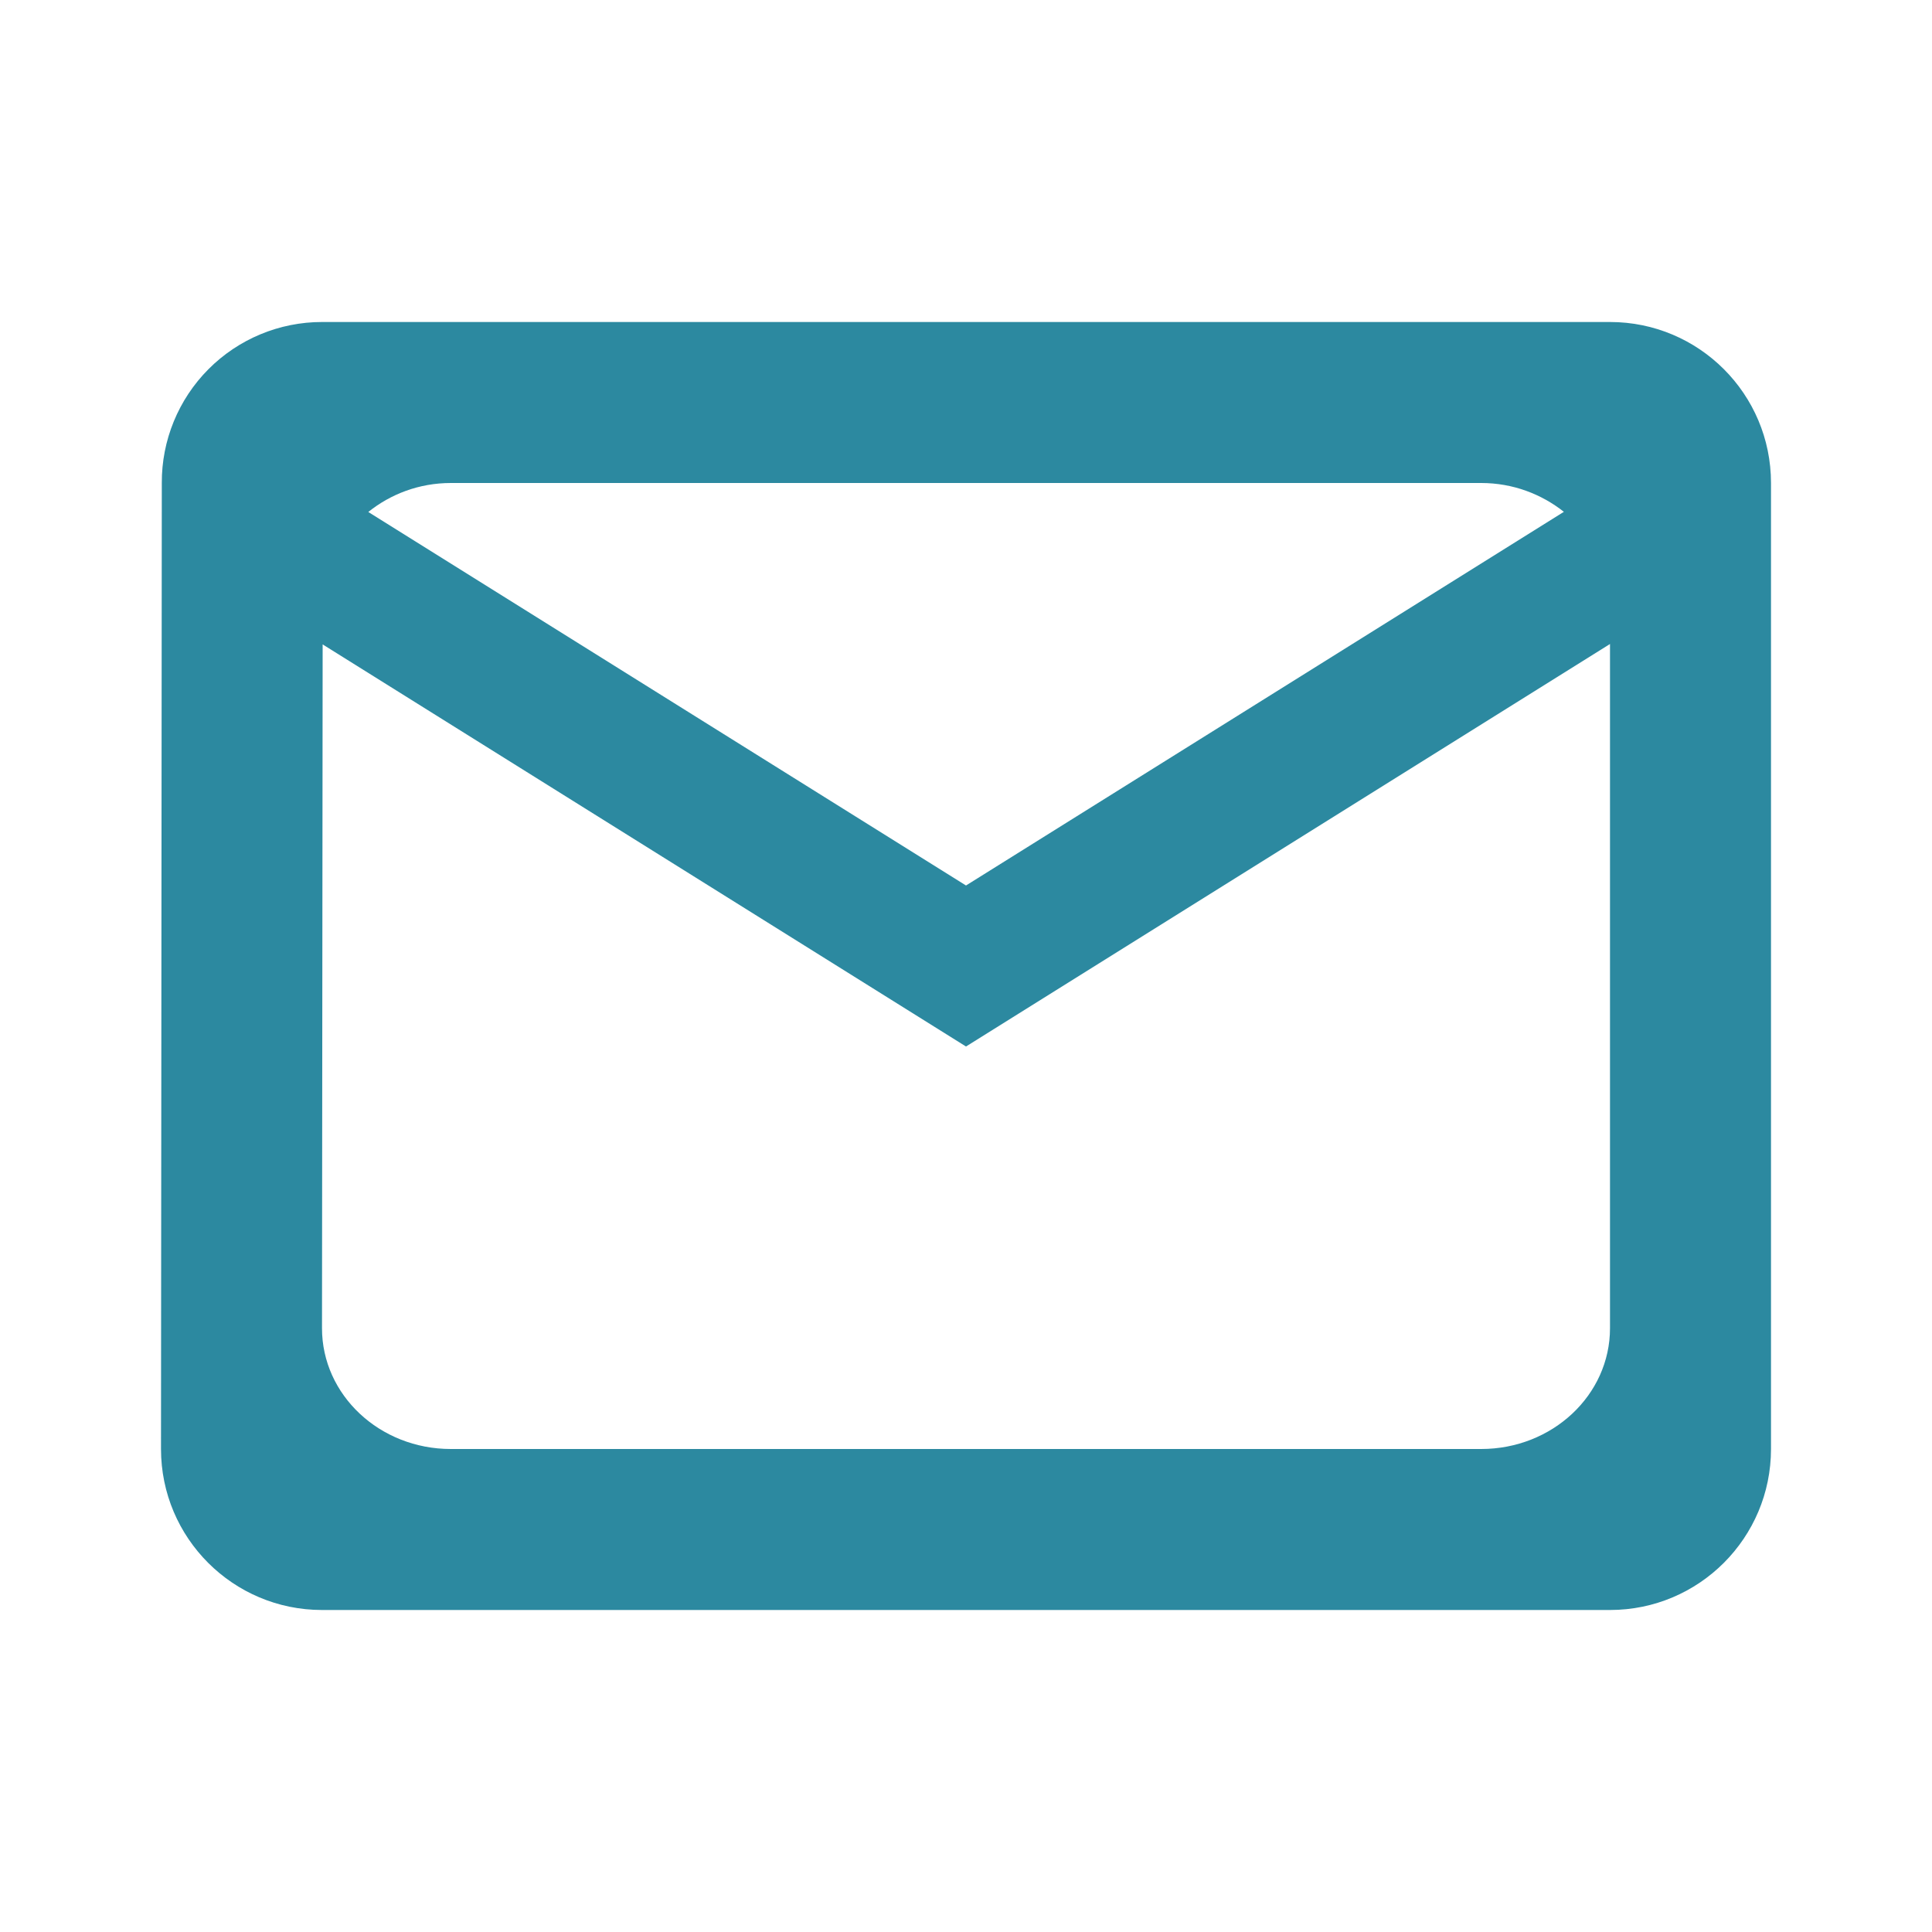
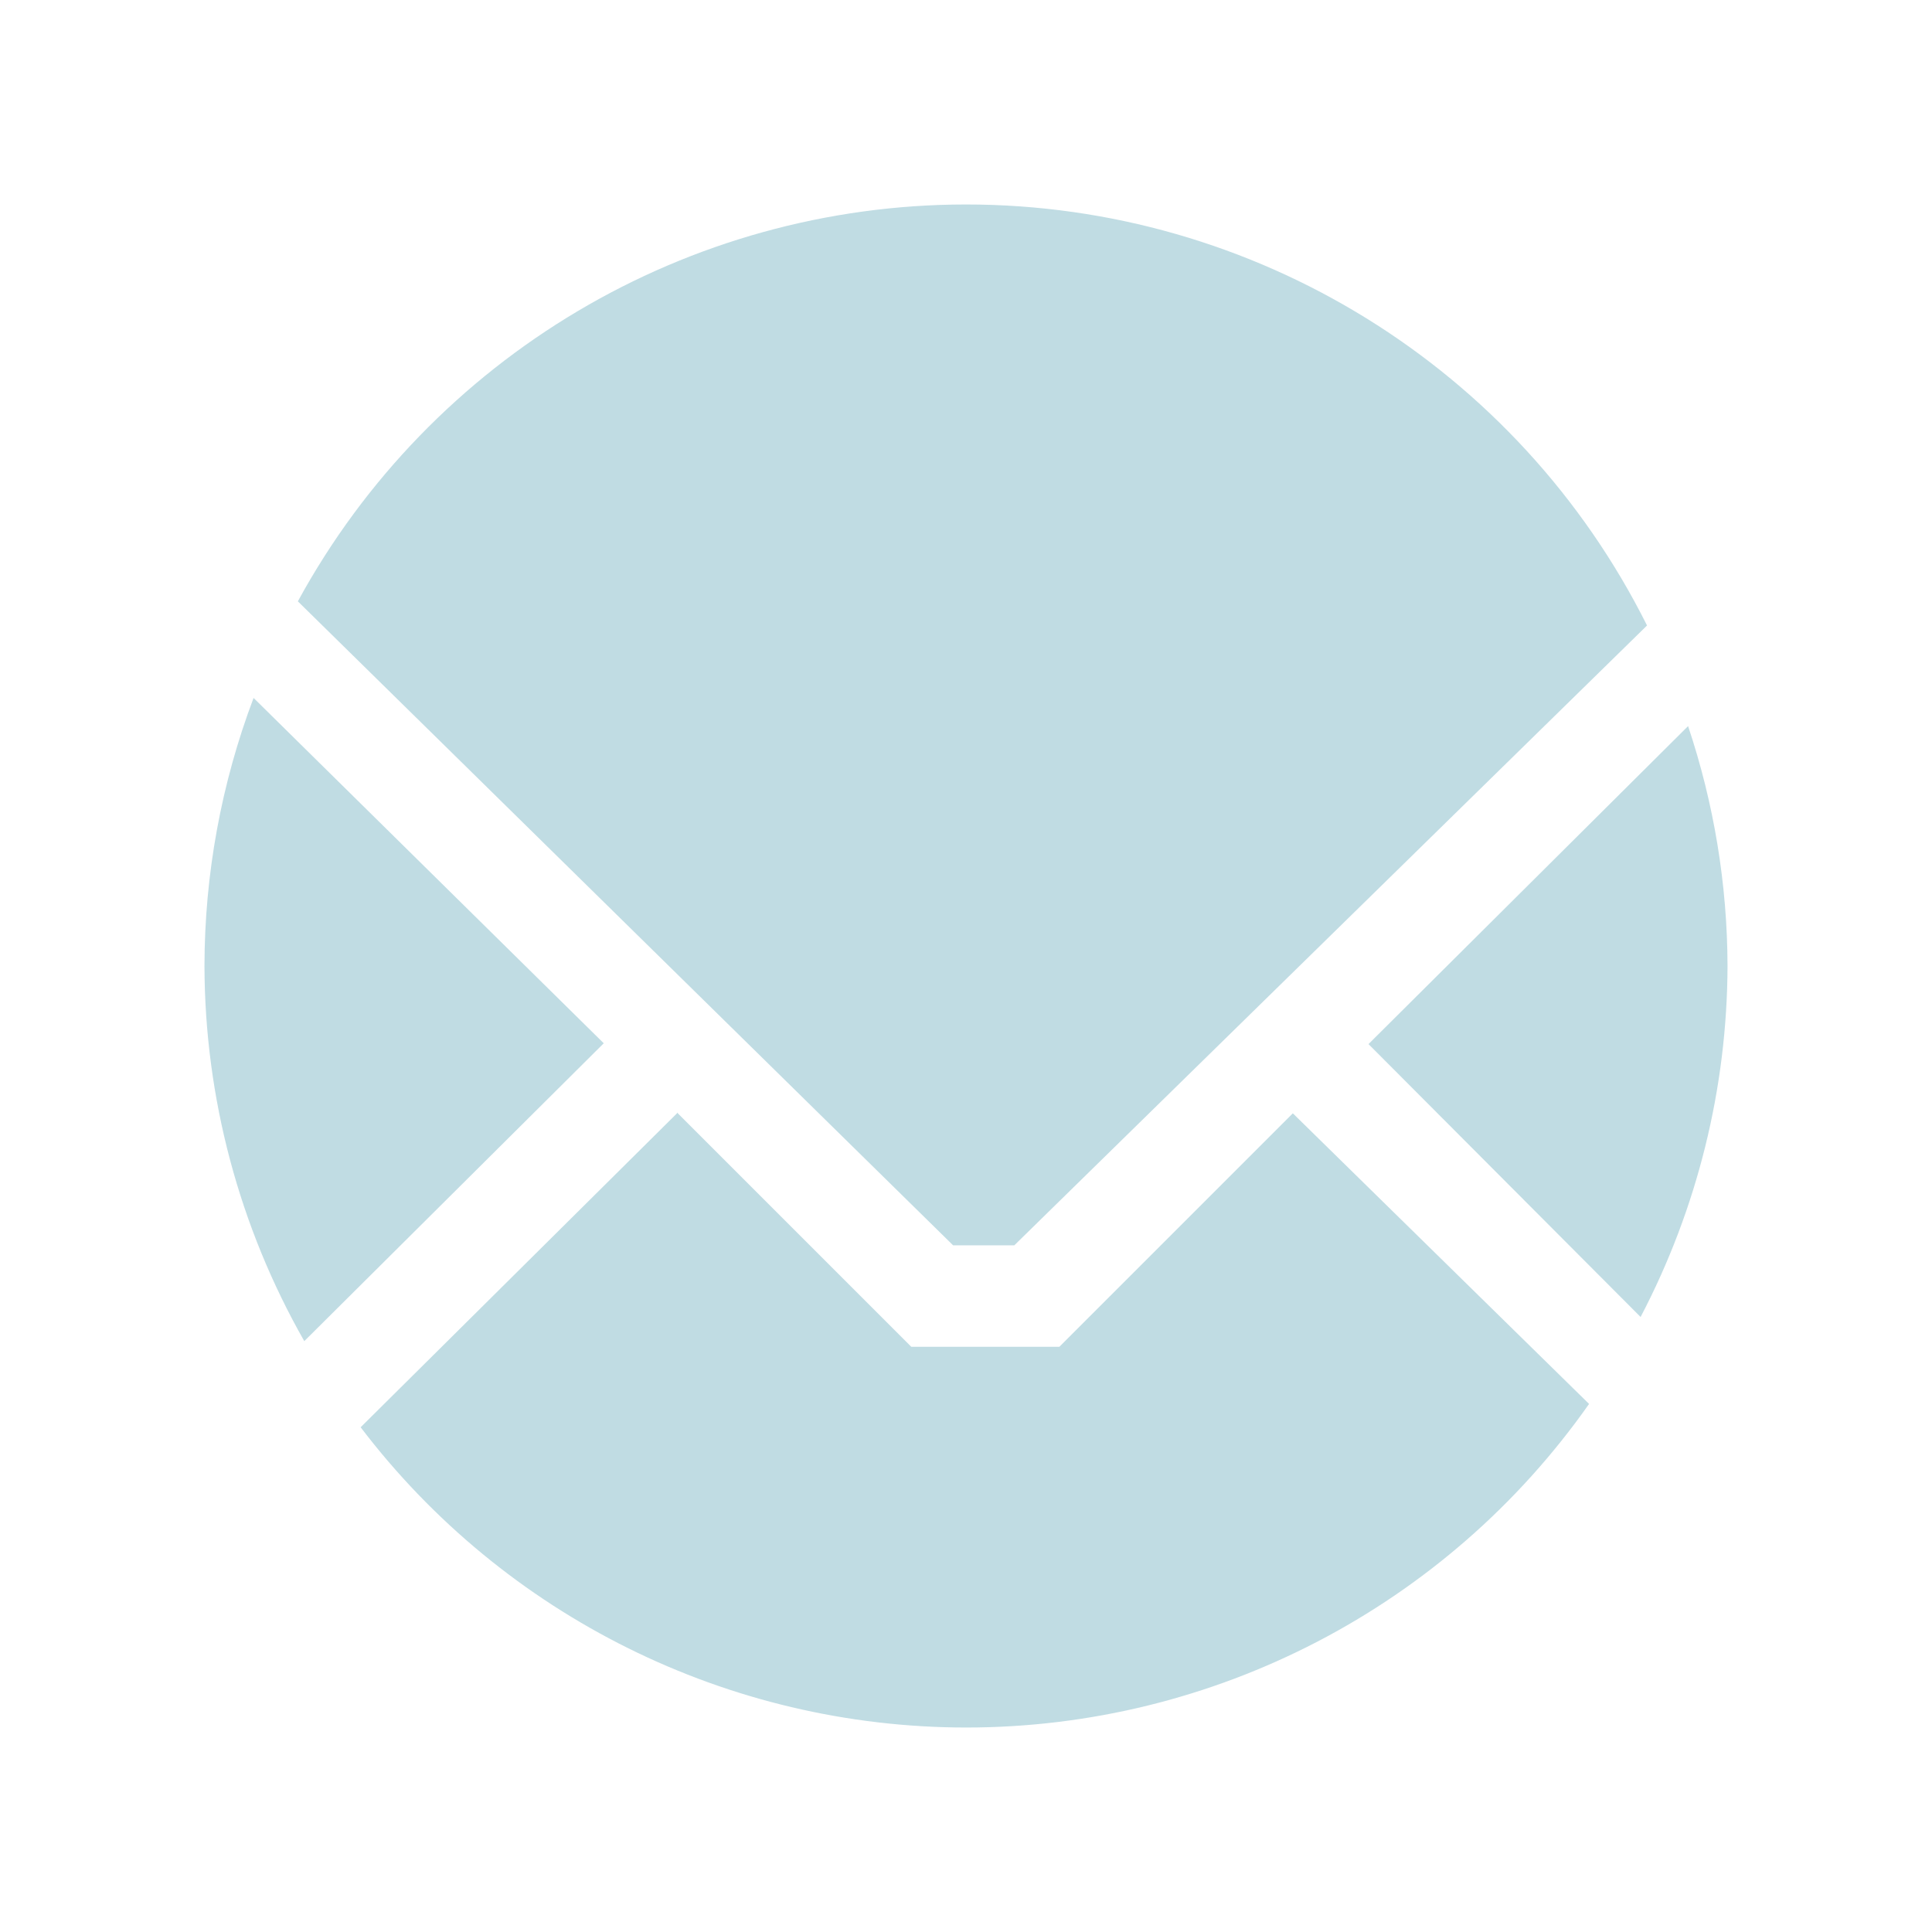
<svg xmlns="http://www.w3.org/2000/svg" width="24" height="24">
-   <path fill="#2c89a0" d="M4 4a1.99 1.99 0 0 0-1.99 2L2 18a2 2 0 0 0 2 2h16a2 2 0 0 0 2-2V6a2 2 0 0 0-2-2H4m1.6 2h12.8c.394 0 .749.138 1.027.358L12 11 4.575 6.36c.277-.222.631-.36 1.026-.36M20 8v8.5c0 .829-.716 1.5-1.6 1.5H5.6c-.883 0-1.6-.671-1.6-1.5l.008-8.495L12 13l8-5" />
+   <path d="M12 2.54a9.46 9.46 0 0 0-8.3 4.93l8.14 8h.76l7.86-7.7A9.46 9.46 0 0 0 12 2.54zM3.15 8.67A9.46 9.46 0 0 0 2.54 12a9.46 9.46 0 0 0 1.24 4.66l3.72-3.7zm17.82.35L17 12.97l3.38 3.39A9.46 9.46 0 0 0 21.46 12a9.46 9.46 0 0 0-.49-2.98zm-12.55 4.8l-3.94 3.91A9.46 9.46 0 0 0 12 21.46a9.46 9.46 0 0 0 7.74-4.02l-3.68-3.61-2.9 2.9h-1.84l-2.9-2.9z" fill="#2c89a0" fill-opacity=".3" />
</svg>
